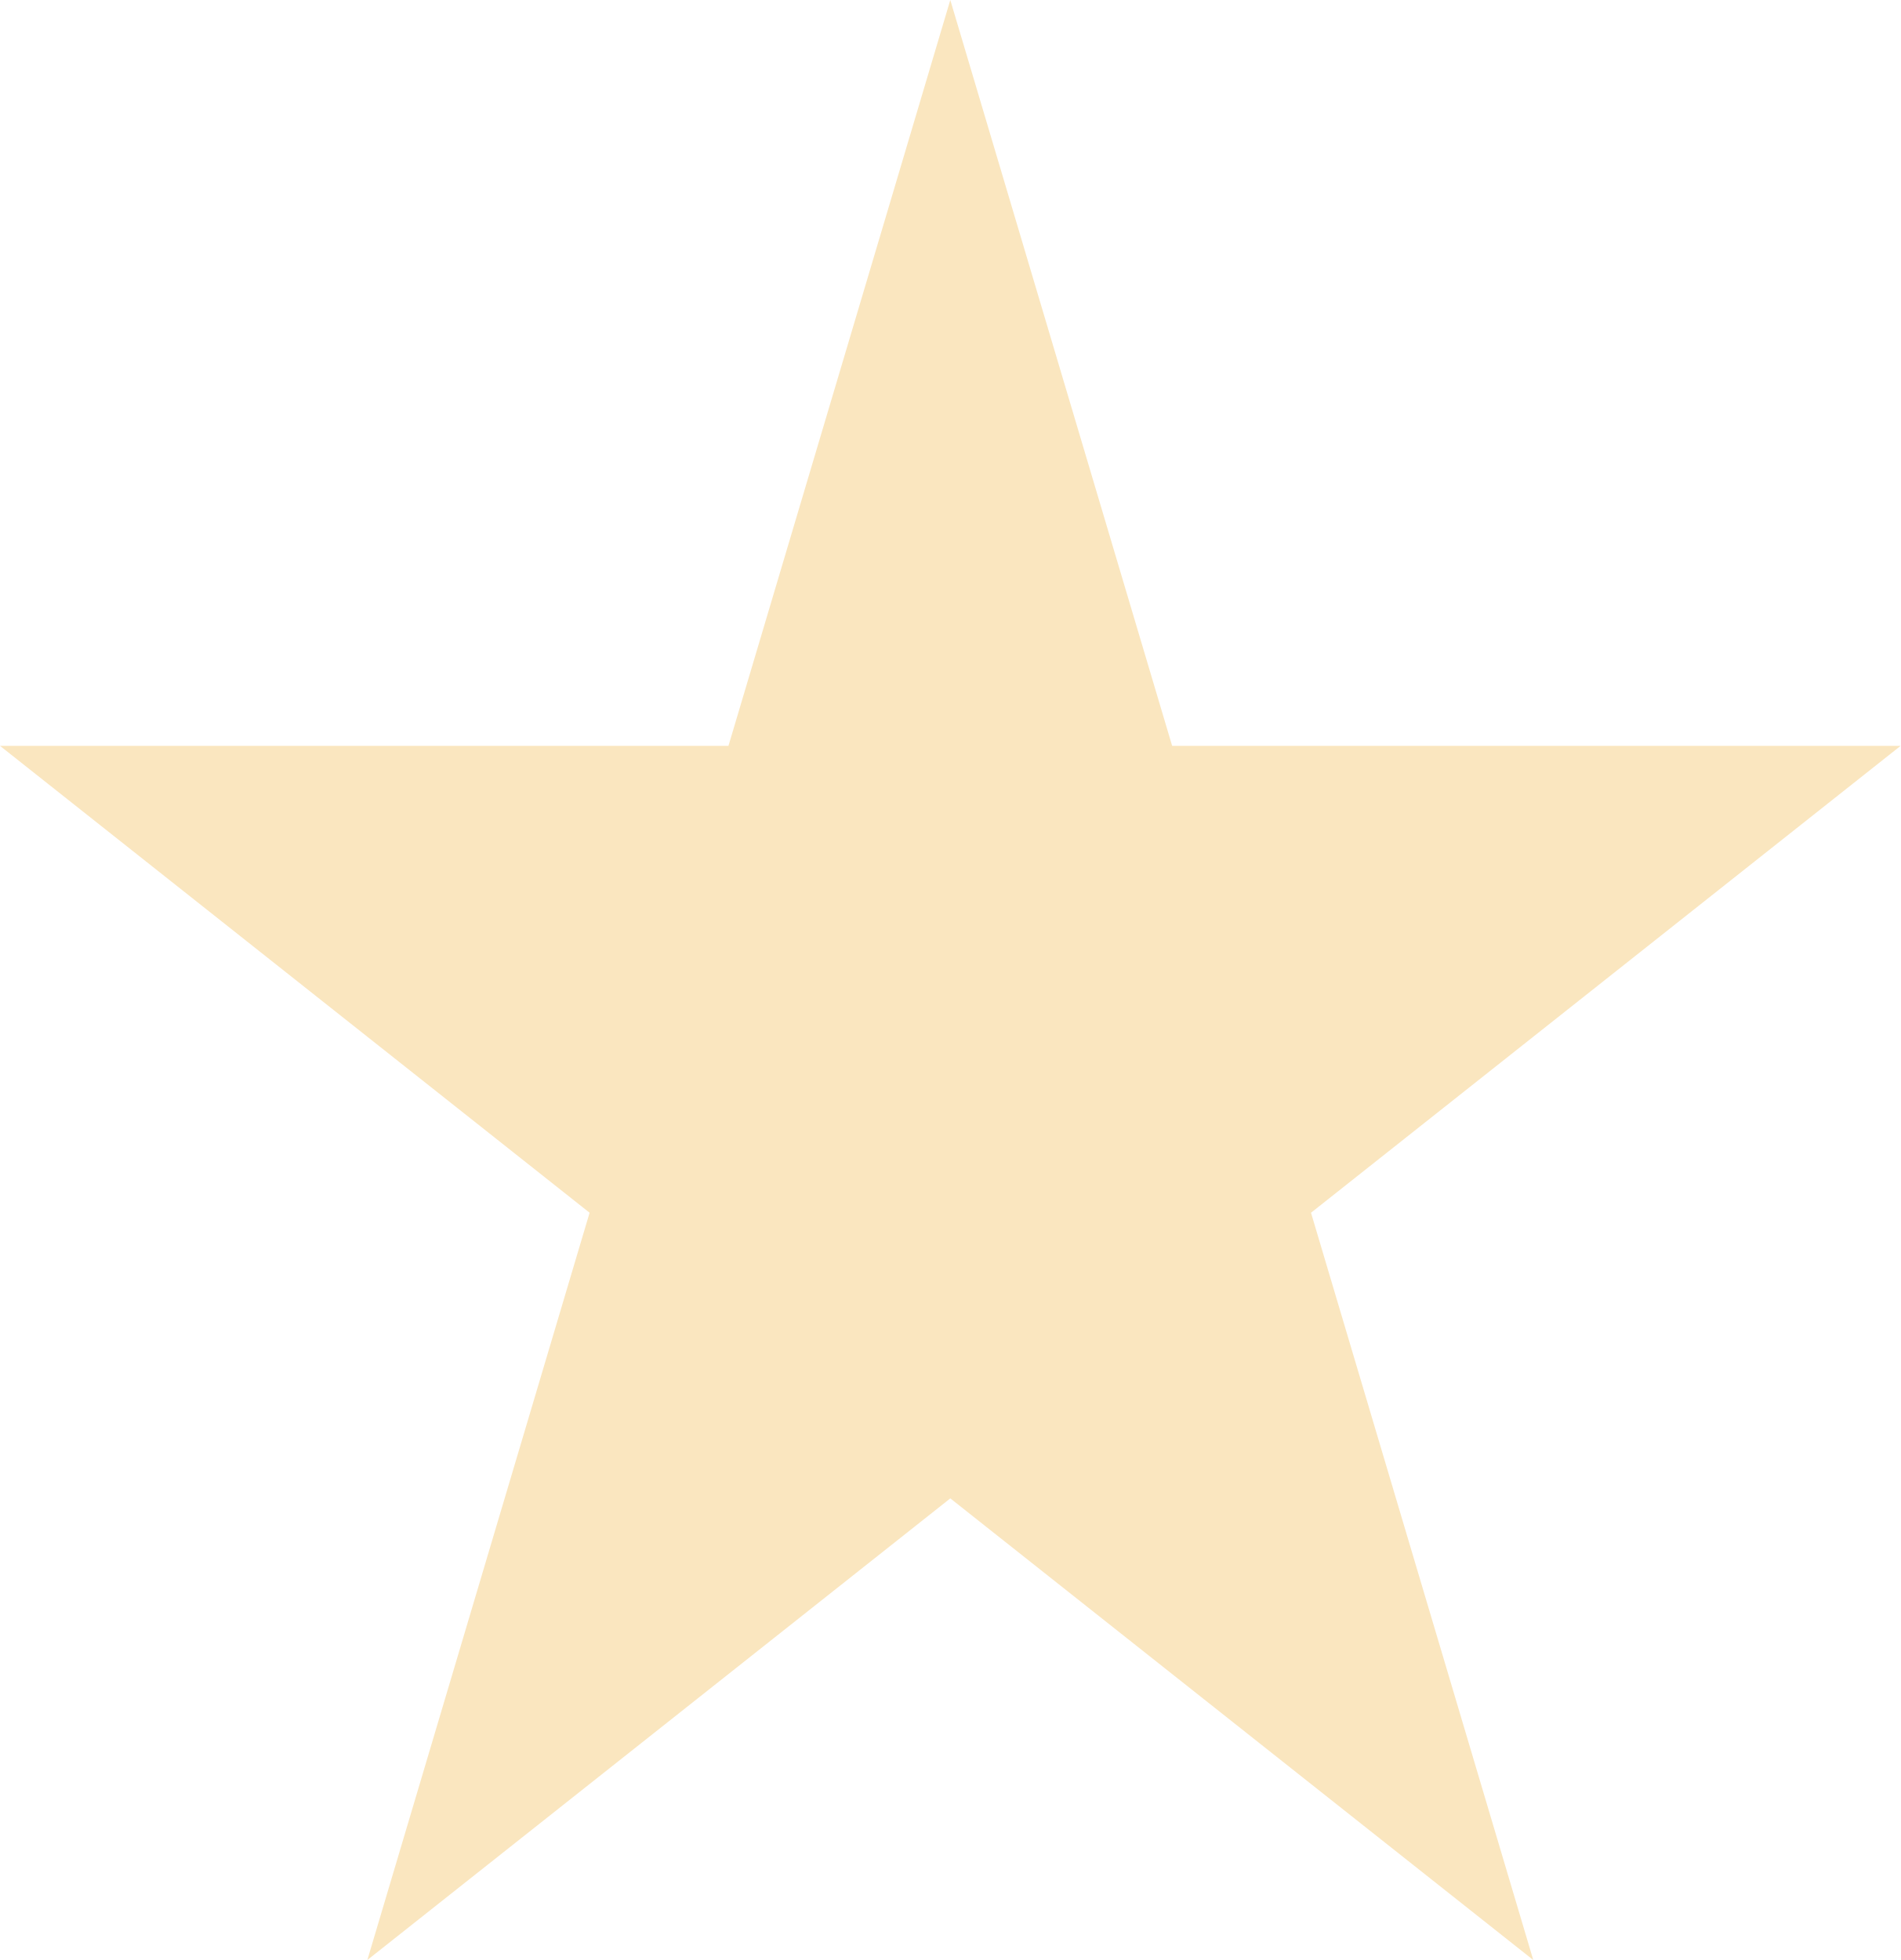
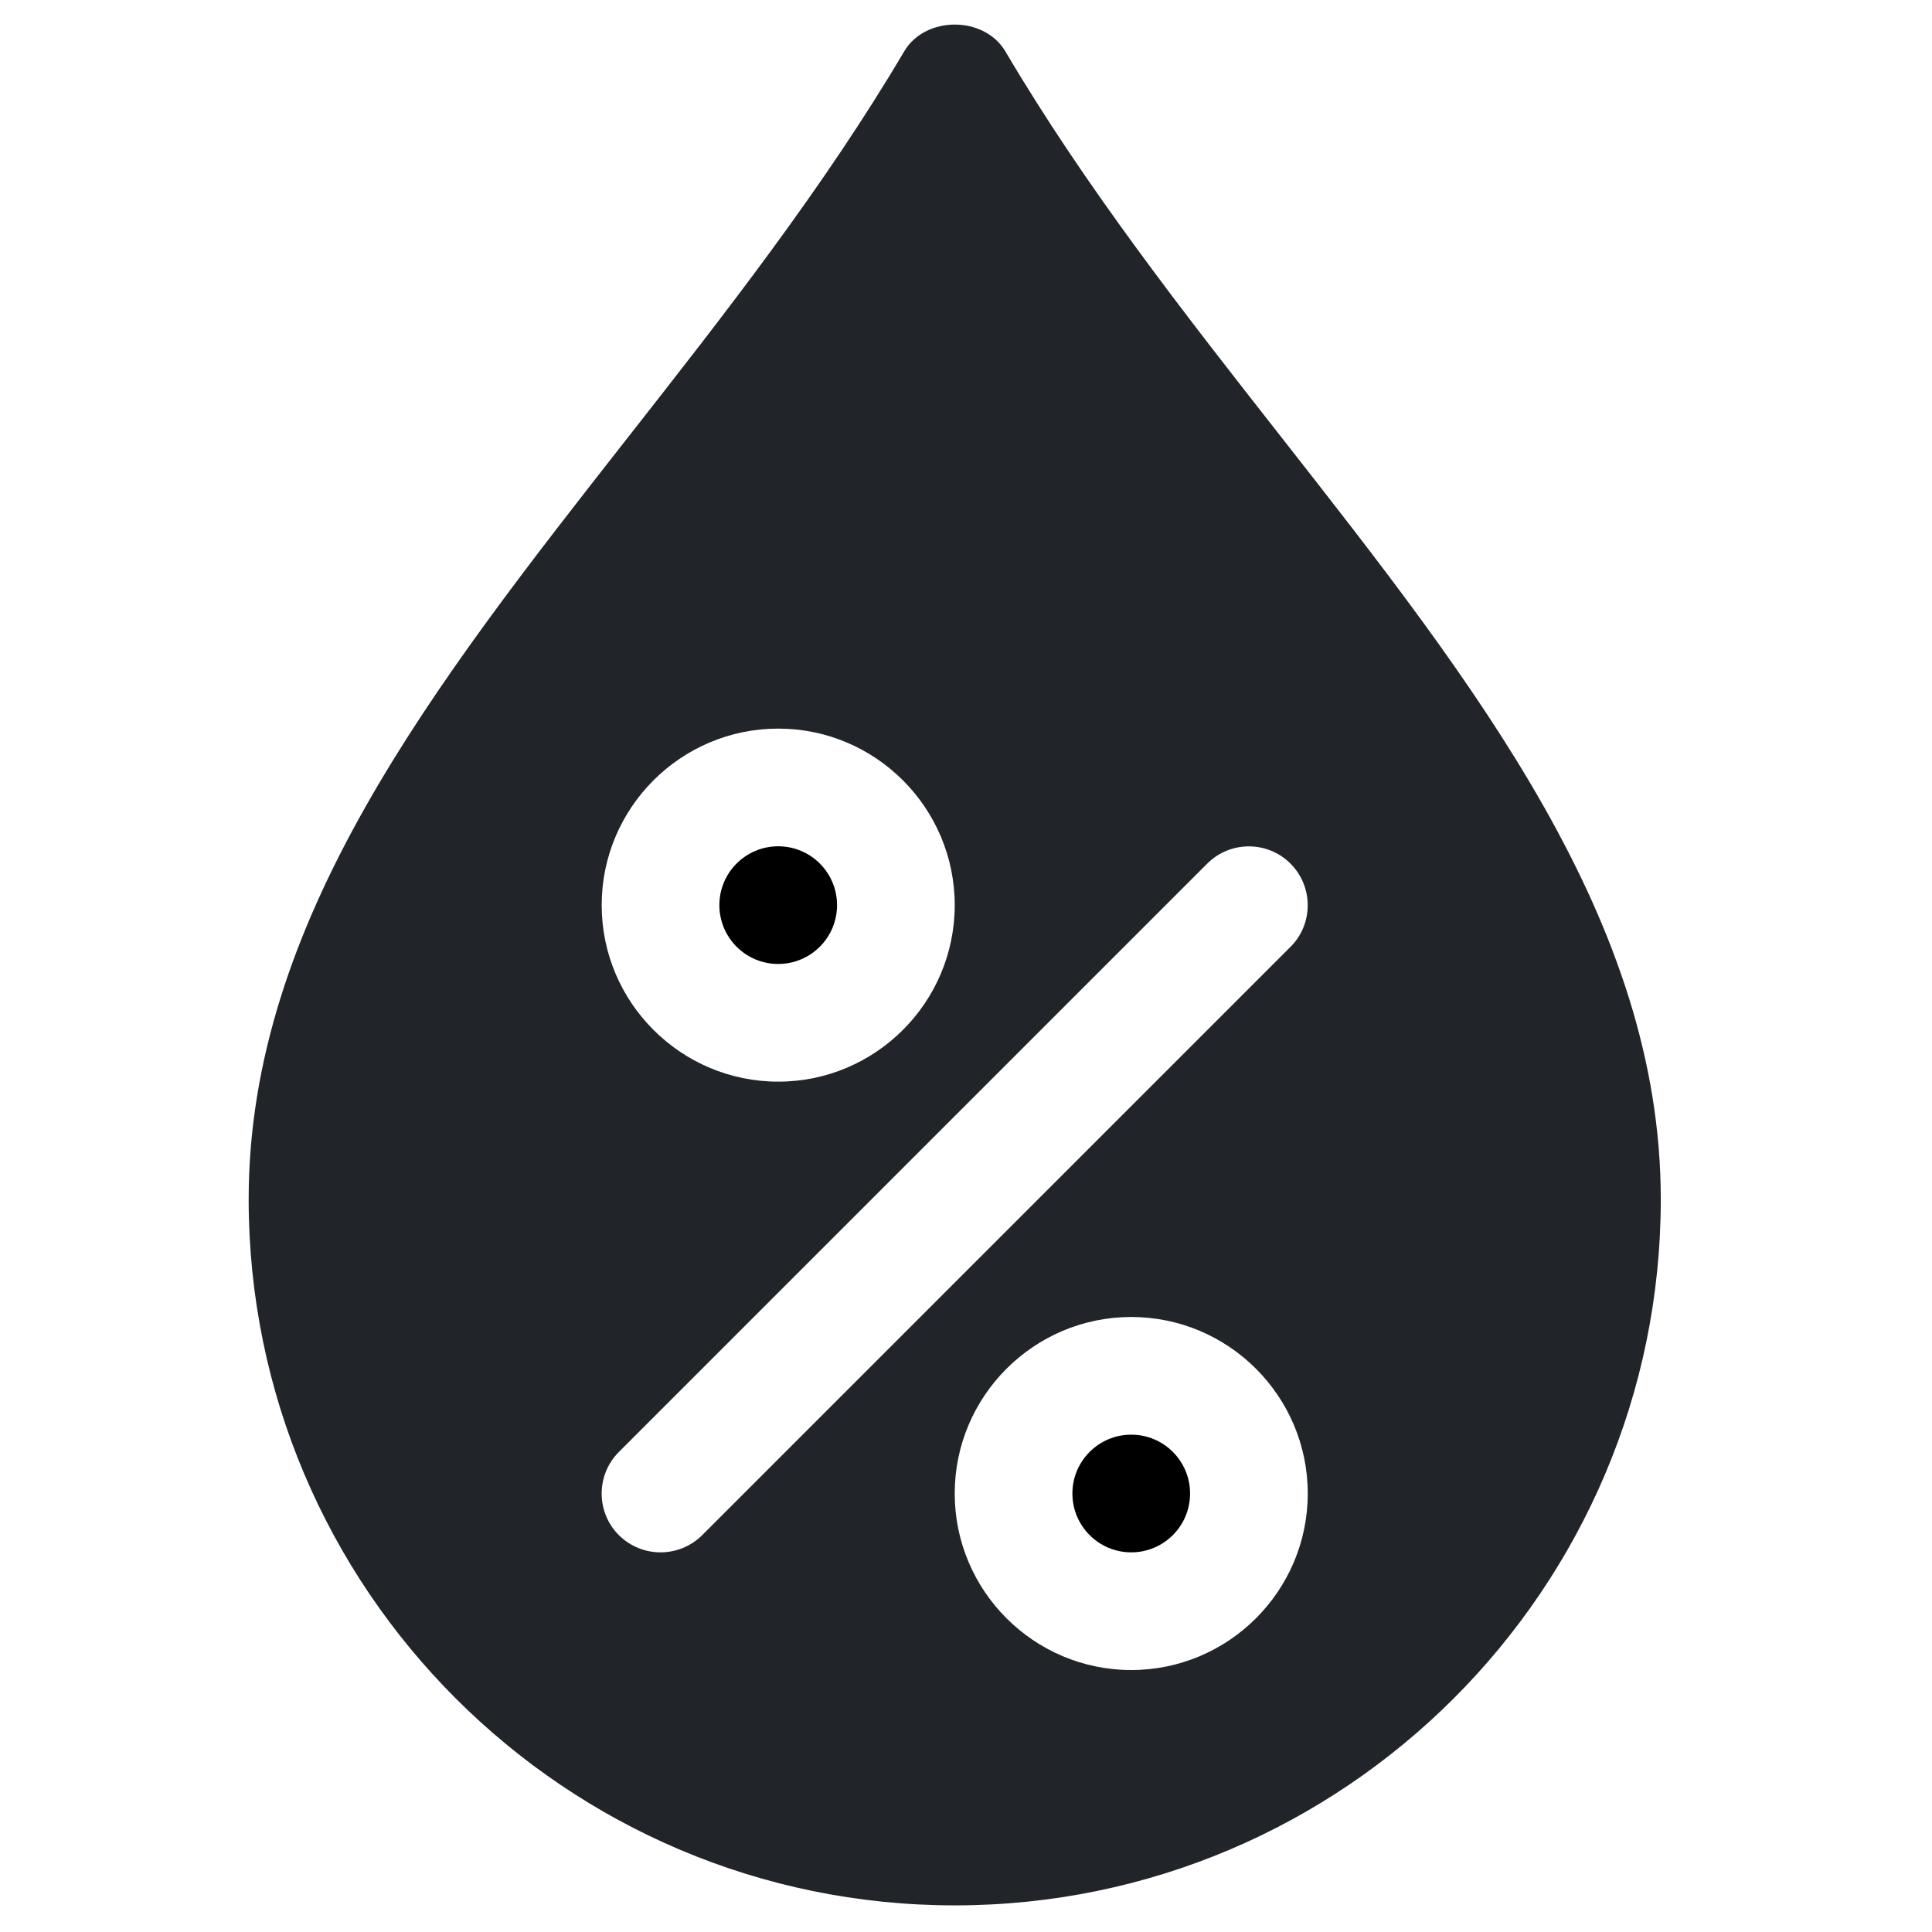
- <svg xmlns="http://www.w3.org/2000/svg" width="56.691mm" height="58.456mm" viewBox="0 0 56.691 58.456" version="1.1" id="svg8">
-   <defs id="defs2" />
-   <g id="layer1" transform="translate(-71.31101,-90.55247)">
-     <path id="path815" d="M 82.268,149.009 99.656,90.552 117.045,149.009 71.311,112.797 h 56.691 z" style="fill:#fae6bf;fill-opacity:1;stroke-width:0.248" />
-     <g id="g860" transform="matrix(0.1586334,0,0,0.1476677,65.6815,78.68577)" />
+ <svg xmlns="http://www.w3.org/2000/svg" version="1.1" viewBox="0 0 32 32" xml:space="preserve">
+   <g transform="matrix(1.9491 0 0 1.9491 .22041 .37346)">
+     <circle cx="9.5" cy="12.5" r=".5" />
+     <circle cx="6.5" cy="7.5" r=".5" />
+     <path d="m10.776 3.524c-0.818-1.043-1.663-2.121-2.345-3.278-0.18-0.305-0.682-0.305-0.861 0-0.683 1.157-1.528 2.235-2.346 3.278-1.658 2.115-3.224 4.113-3.224 6.476 0 3.309 2.691 6 6 6s6-2.691 6-6c0-2.363-1.566-4.361-3.224-6.476zm-4.276 2.476c0.827 0 1.5 0.673 1.5 1.5s-0.673 1.5-1.5 1.5-1.5-0.673-1.5-1.5 0.673-1.5 1.5-1.5zm3 8c-0.827 0-1.5-0.673-1.5-1.5s0.673-1.5 1.5-1.5 1.5 0.673 1.5 1.5-0.673 1.5-1.5 1.5zm1.354-6.146-5 5c-0.098 0.097-0.226 0.146-0.354 0.146s-0.256-0.049-0.354-0.146c-0.195-0.195-0.195-0.512 0-0.707l5-5c0.195-0.195 0.512-0.195 0.707 0s0.196 0.512 1e-3 0.707z" fill="#212529" />
  </g>
</svg>
